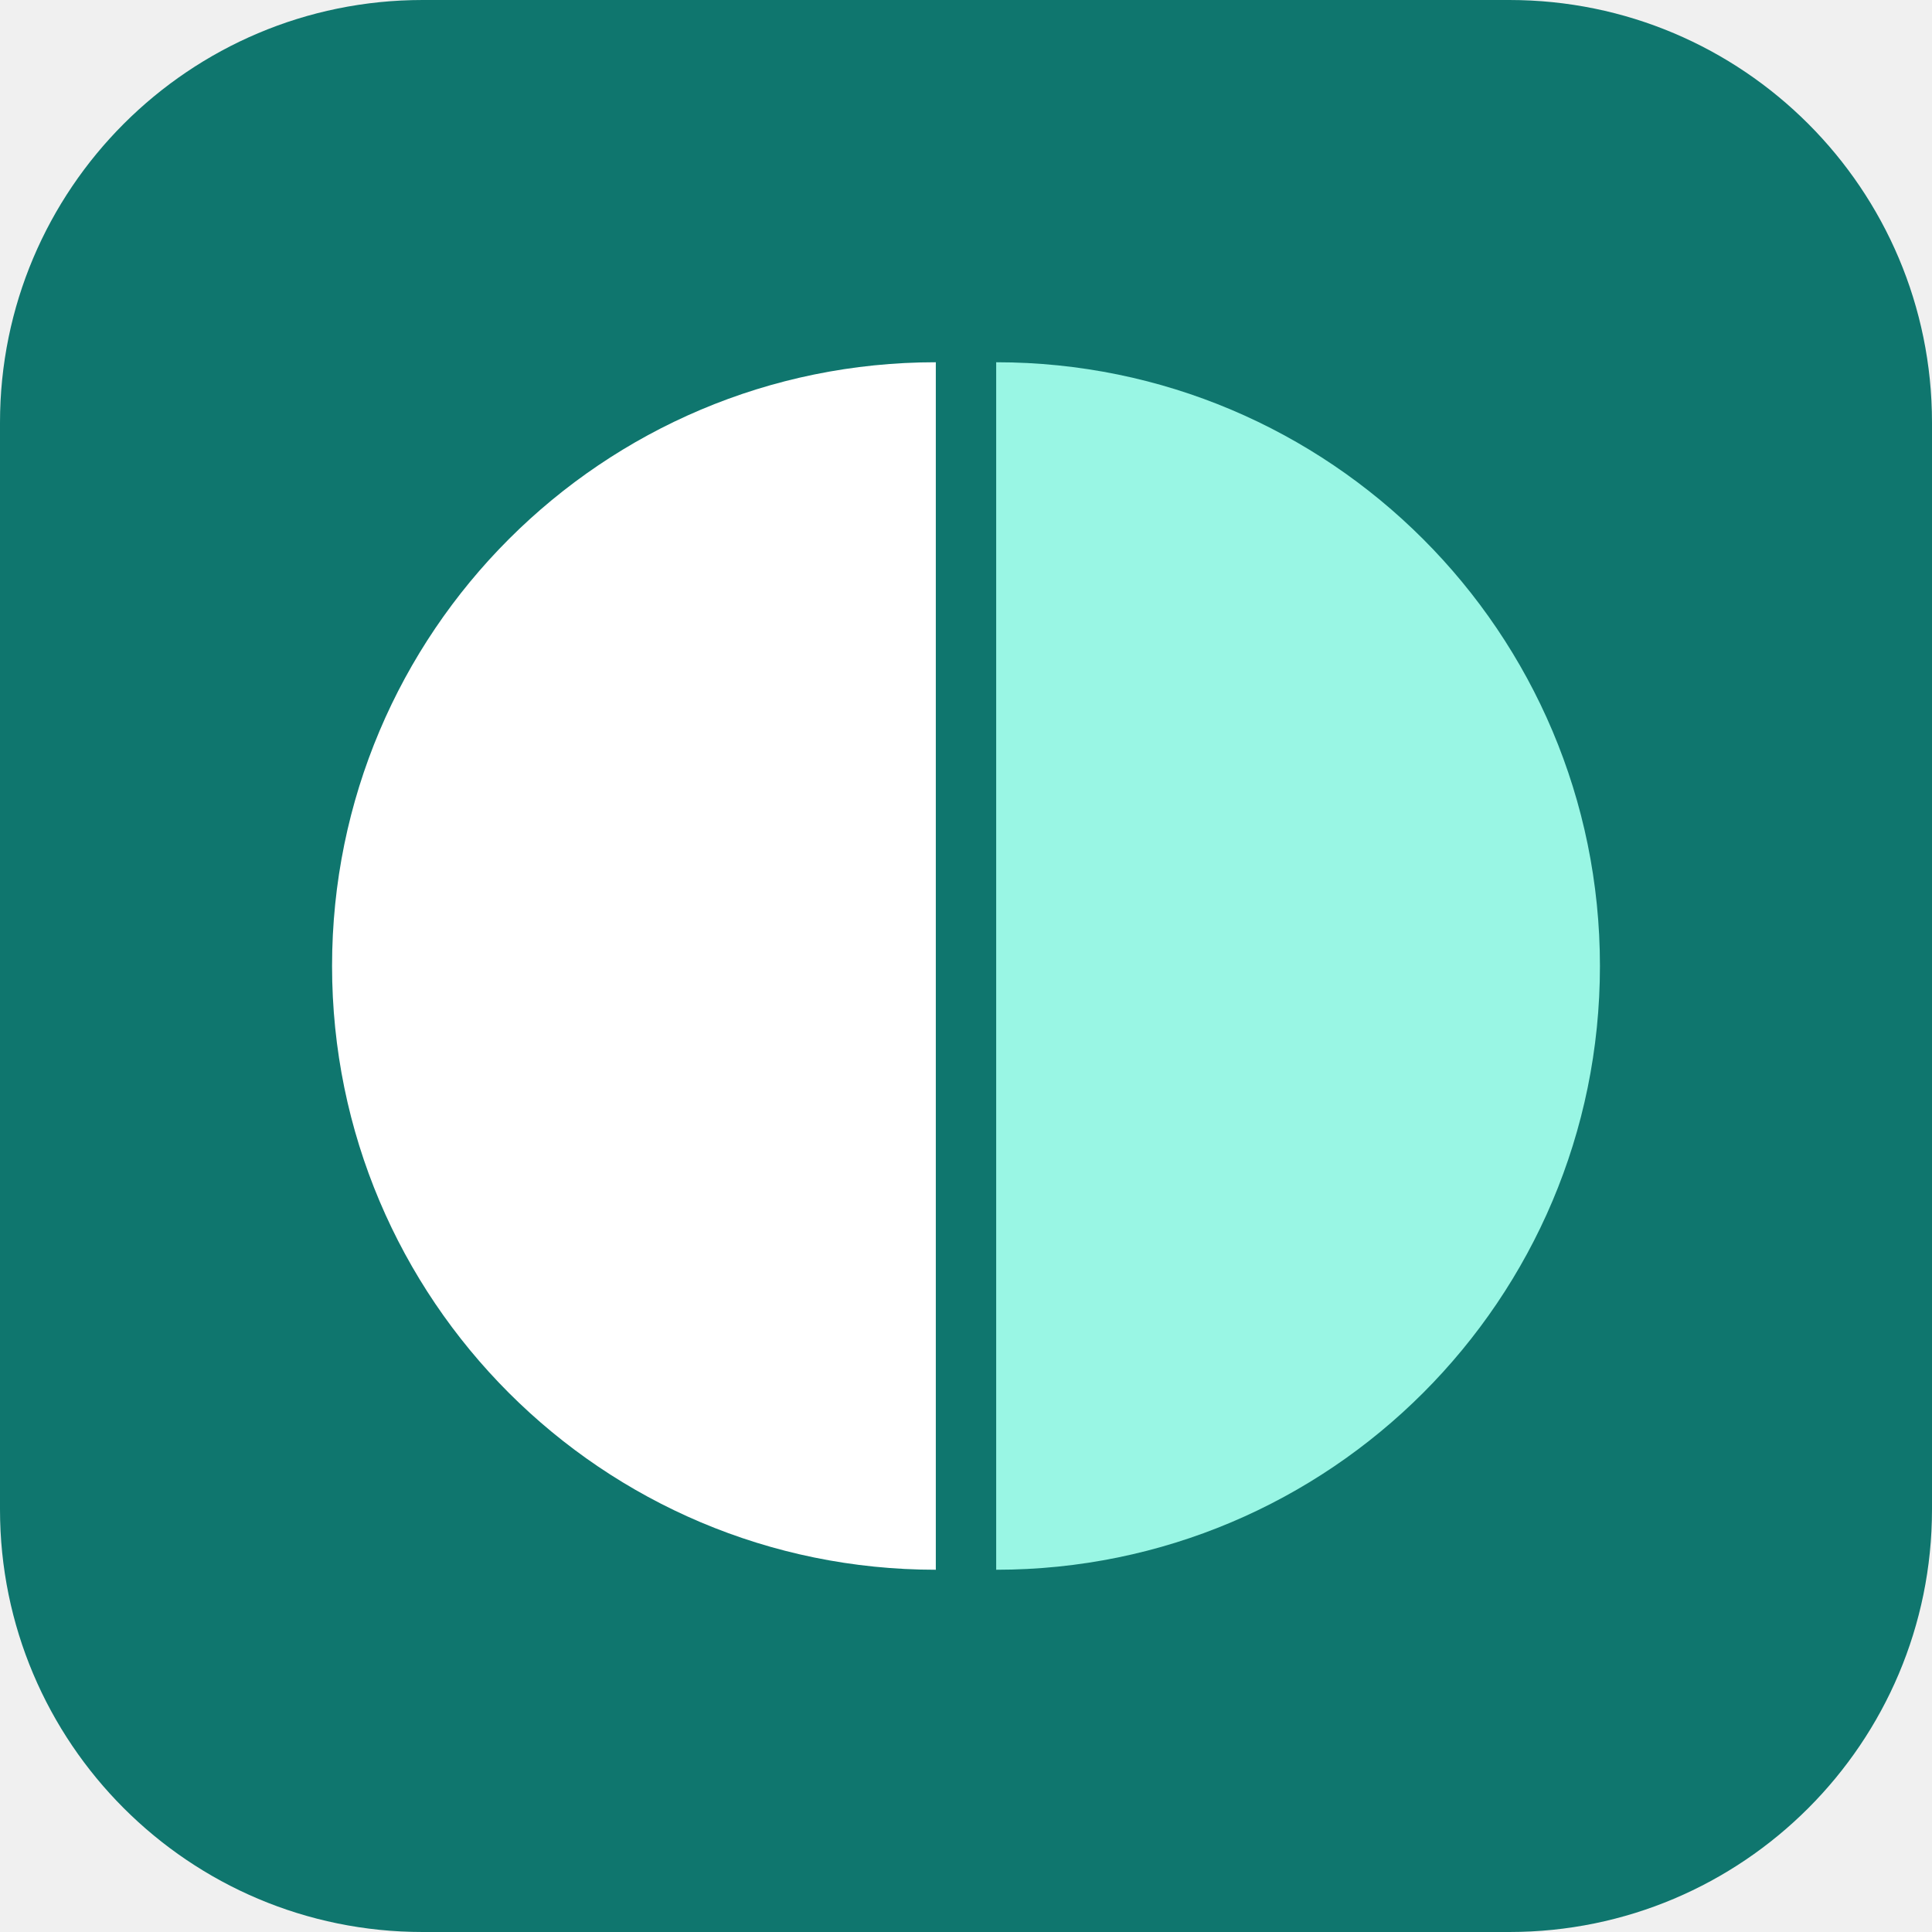
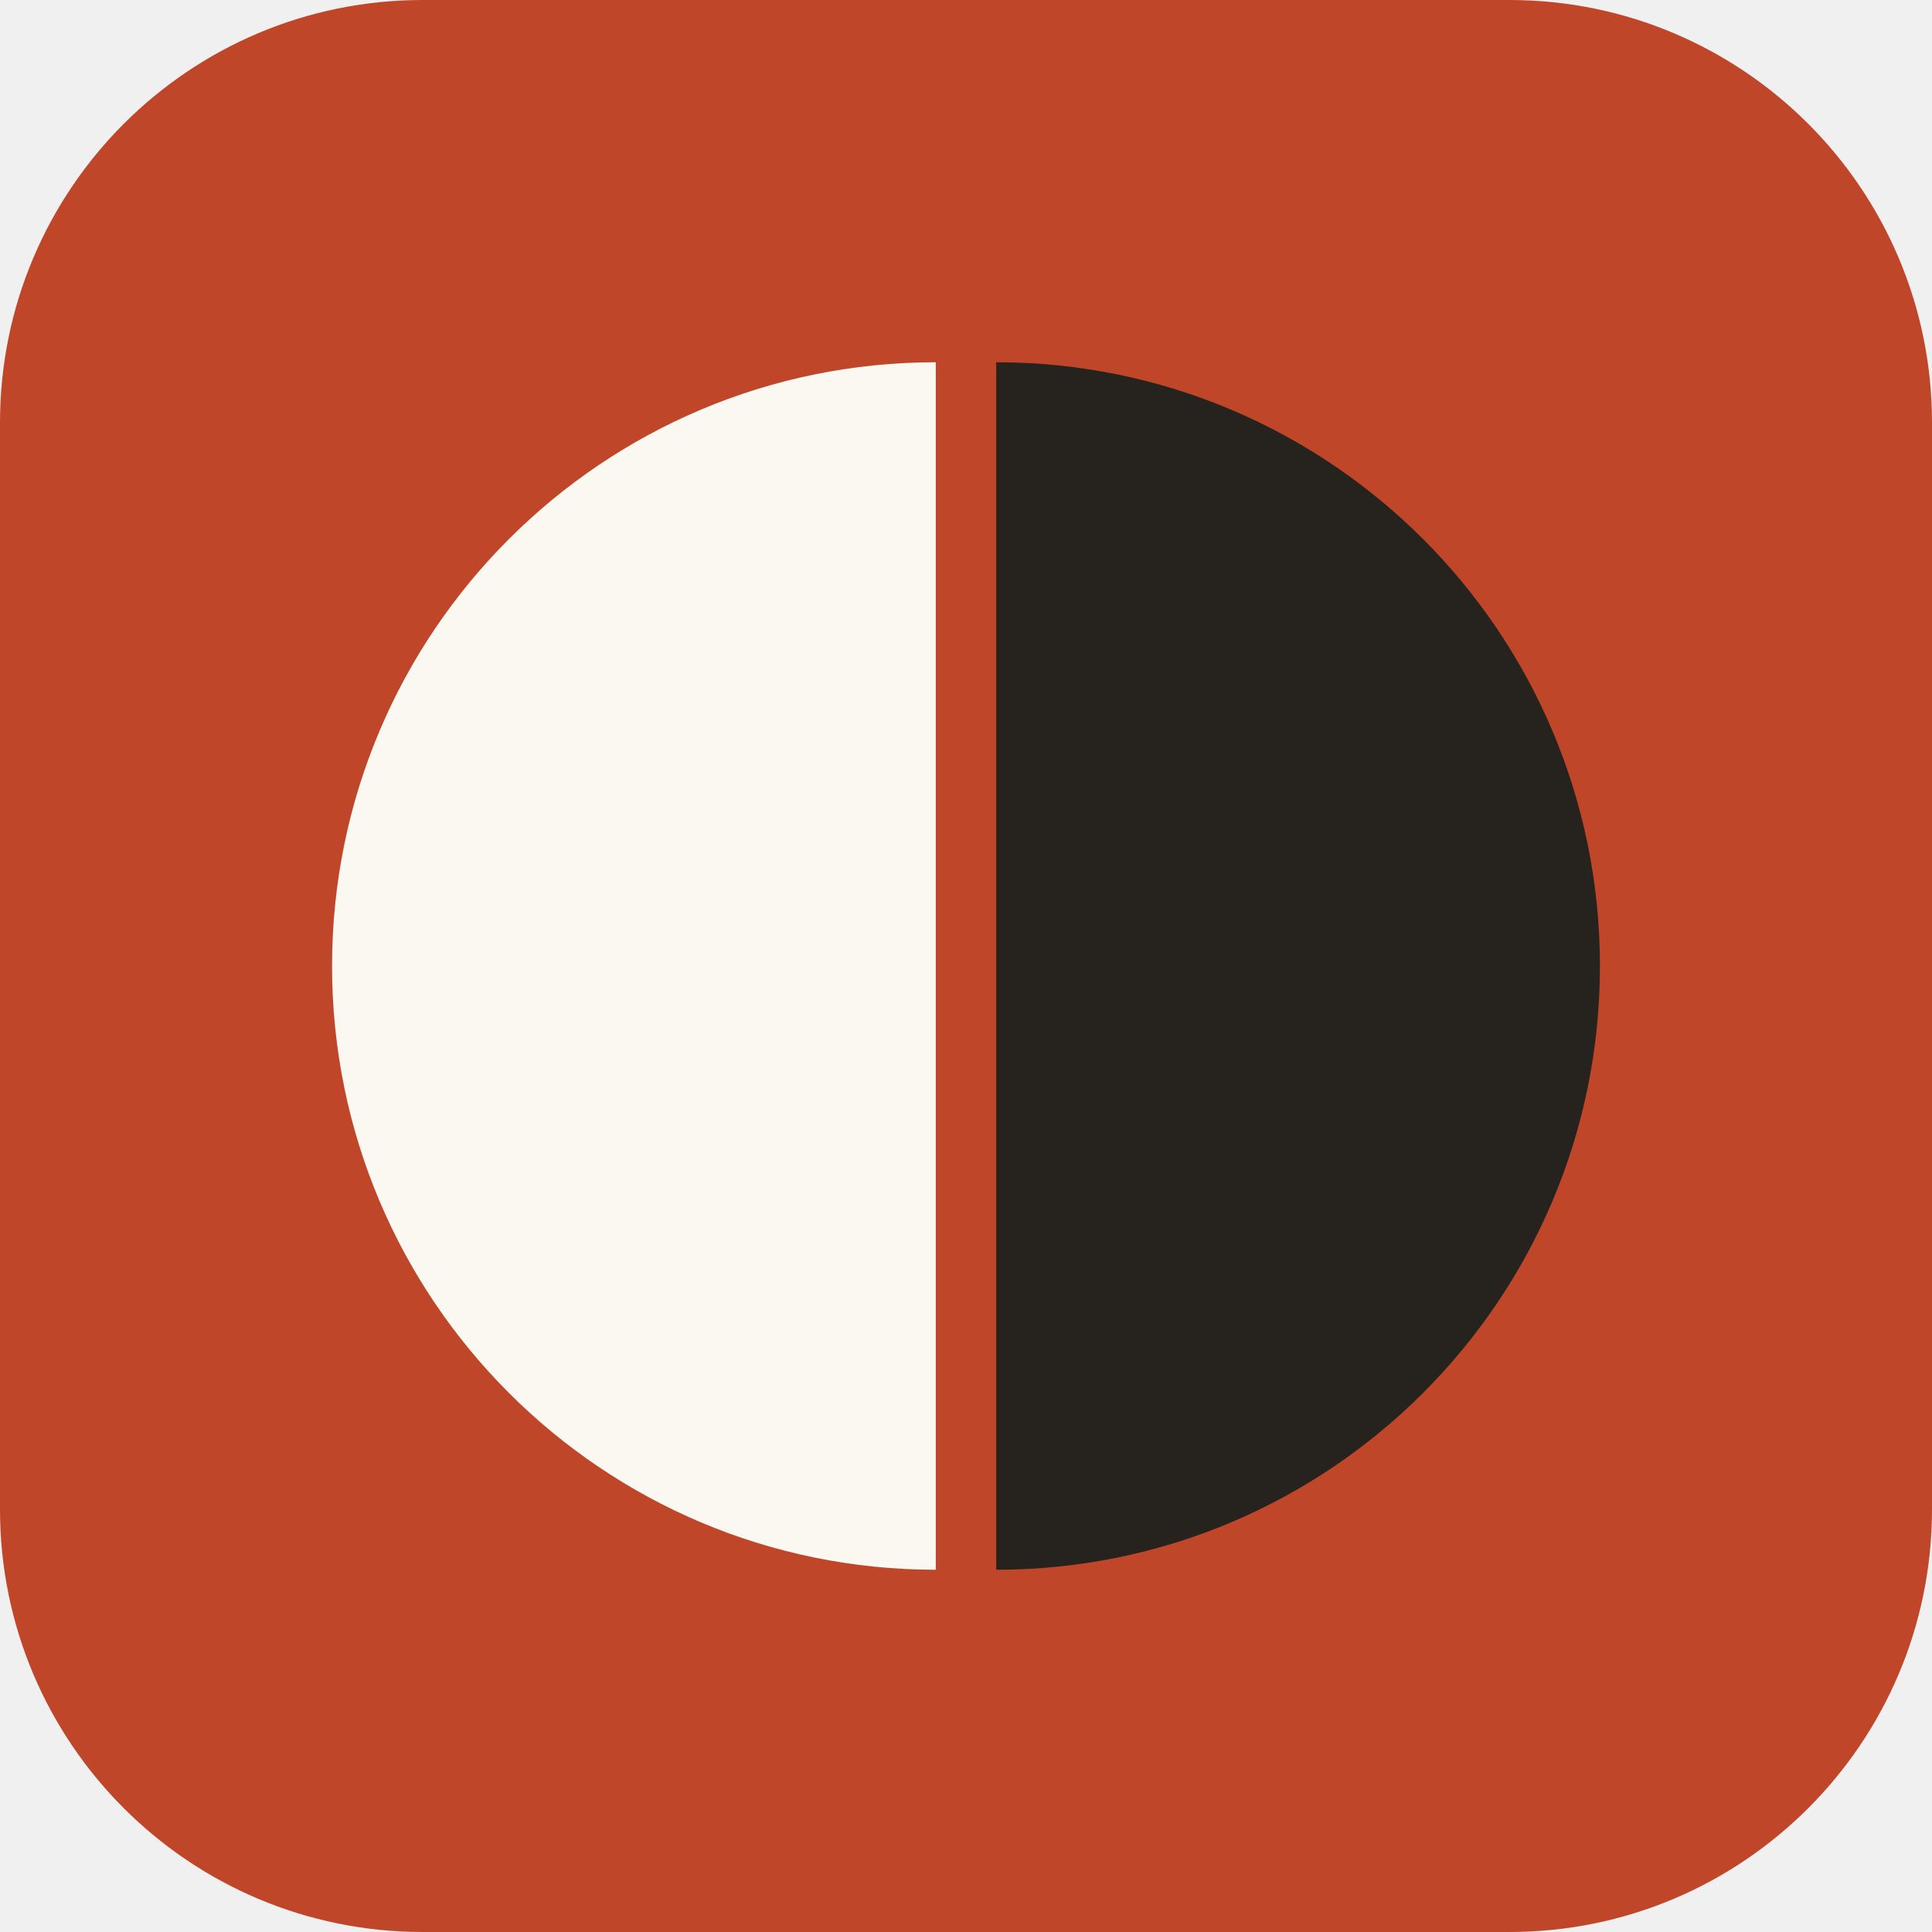
<svg xmlns="http://www.w3.org/2000/svg" viewBox="0 0 64 64">
-   <rect width="64" height="64" rx="14" fill="#0f766e" />
-   <path d="M31 12a20 20 0 0 0 0 40z" fill="#ffffff" />
-   <path d="M33 12a20 20 0 0 1 0 40z" fill="#99f6e4" />
+   <rect width="64" height="64" rx="14" fill="#c0462a" />
+   <path d="M31 12a20 20 0 0 0 0 40z" fill="#fbf8f2" />
+   <path d="M33 12a20 20 0 0 1 0 40z" fill="#26221d" />
</svg>
